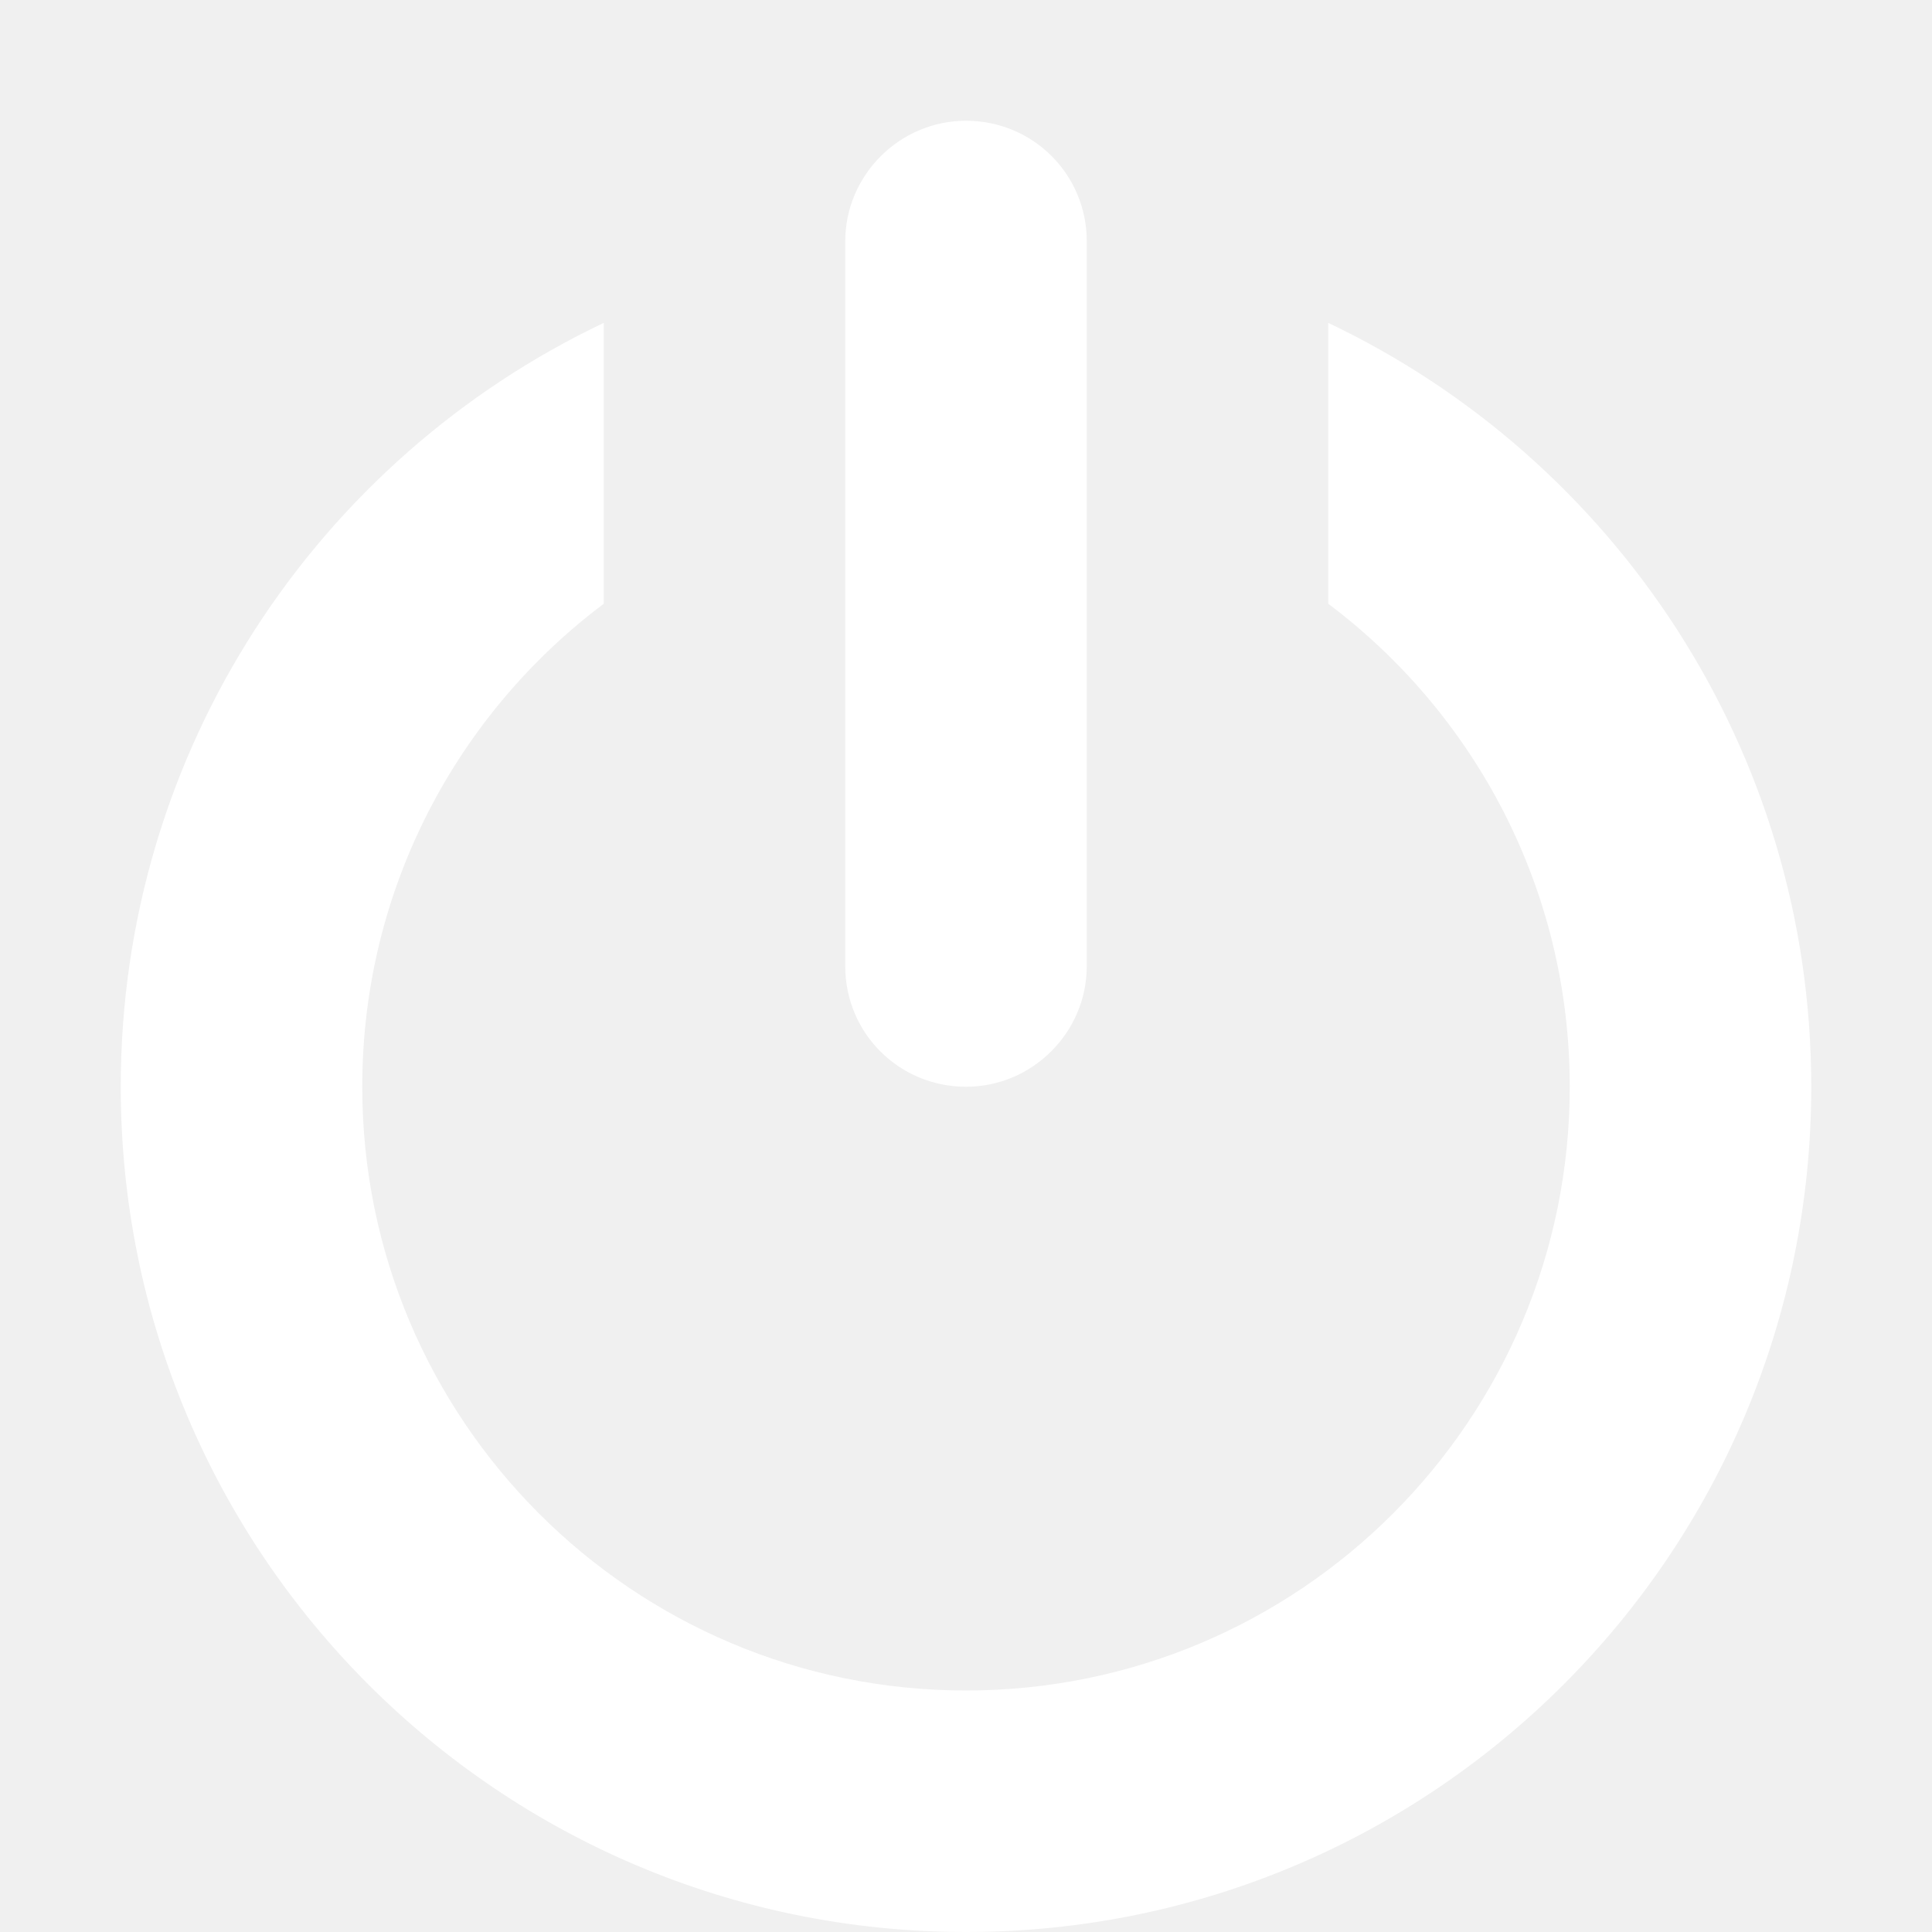
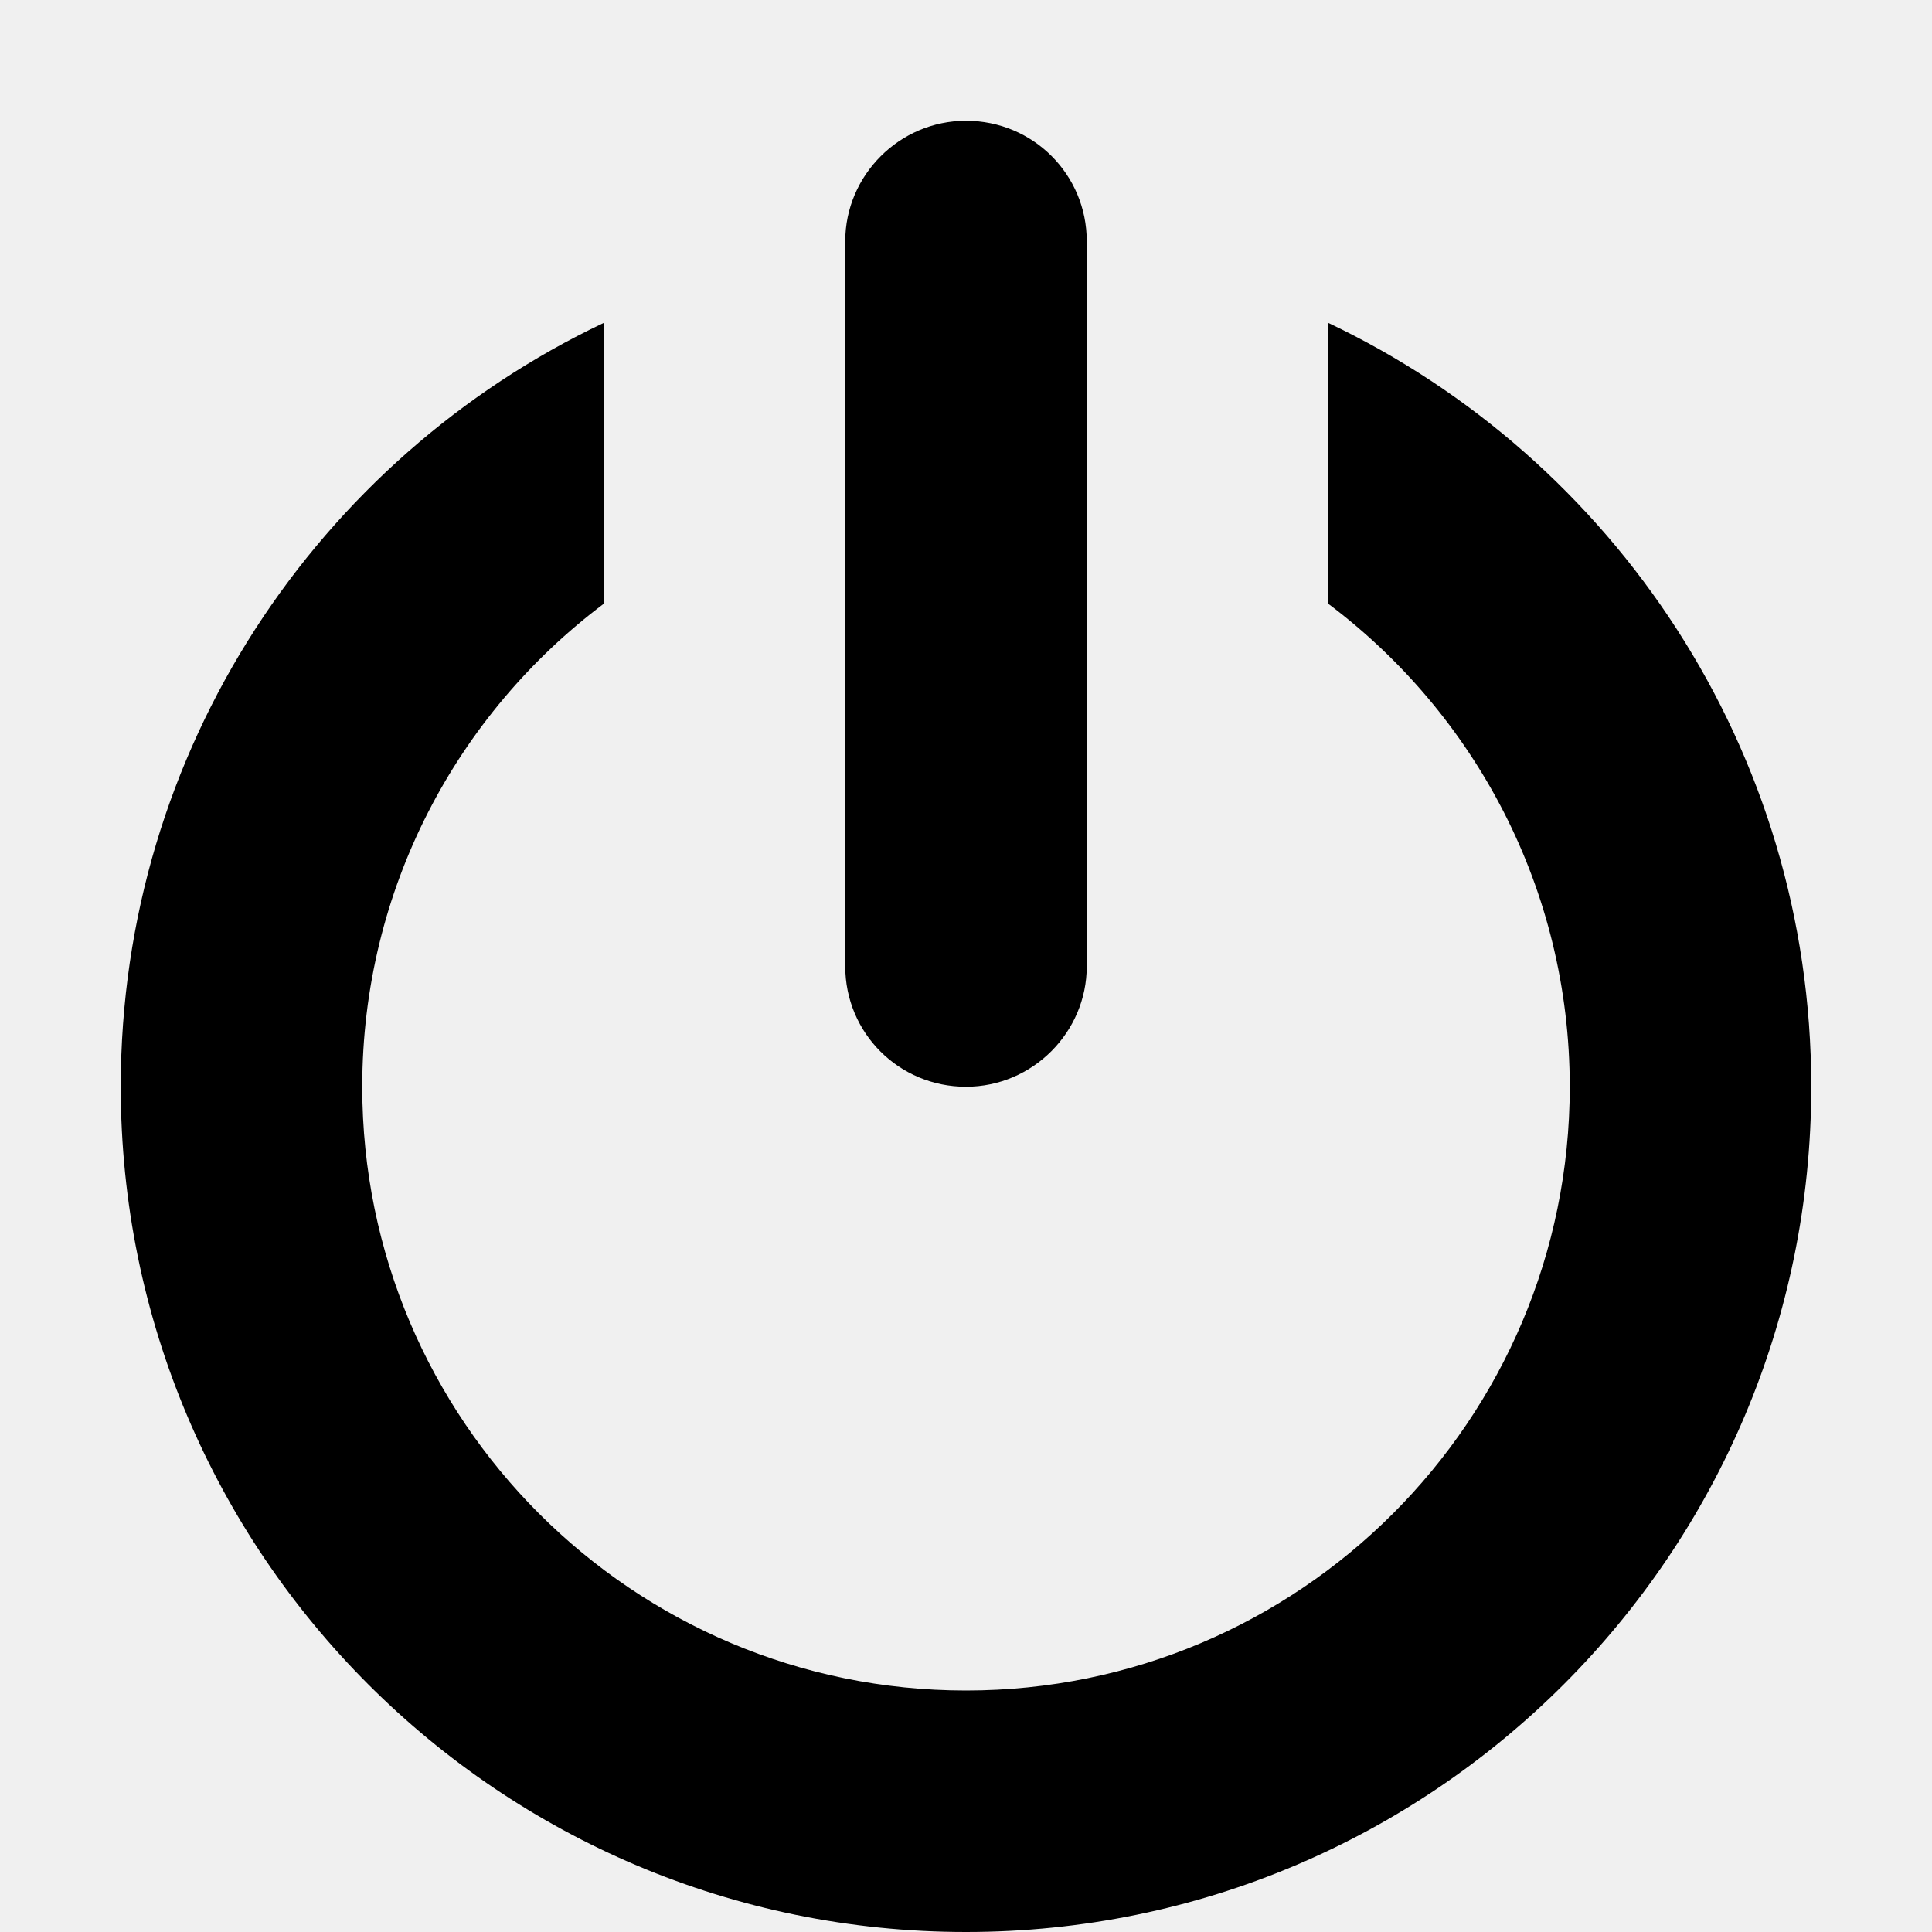
<svg xmlns="http://www.w3.org/2000/svg" className="topbar__menu-logo" height="16px" version="1.1" viewBox="0 0 16 16" width="16px" xmlnsssketch="http://www.bohemiancoding.com/sketch/ns">
  <defs />
-   <g fill="none" fill-rule="evenodd" id="Icons with numbers" stroke="none" stroke-width="1">
-     <g fill="#ffffff" id="Group" transform="translate(-240, -144)">
+   <g fill-rule="evenodd" id="Icons with numbers" stroke="none" stroke-width="1">
+     <g id="Group" transform="translate(-240, -144)">
      <path d="M248,158 C250.761,158 253,155.761 253,153 C253,151.364 252.214,149.912 251,149 L251,146.674 C253.365,147.797 255,150.208 255,153 C255,156.866 251.866,160 248,160 C244.134,160 241,156.866 241,153 C241,150.208 242.635,147.797 245,146.674 L245,149 C243.786,149.912 243,151.364 243,153 C243,155.761 245.239,158 248,158 Z M248,153 C247.444,153 247,152.554 247,152.003 L247,145.997 C247,145.453 247.448,145 248,145 C248.556,145 249,145.446 249,145.997 L249,152.003 C249,152.547 248.552,153 248,153 Z M248,153" id="Oval 188" />
    </g>
  </g>
</svg>
